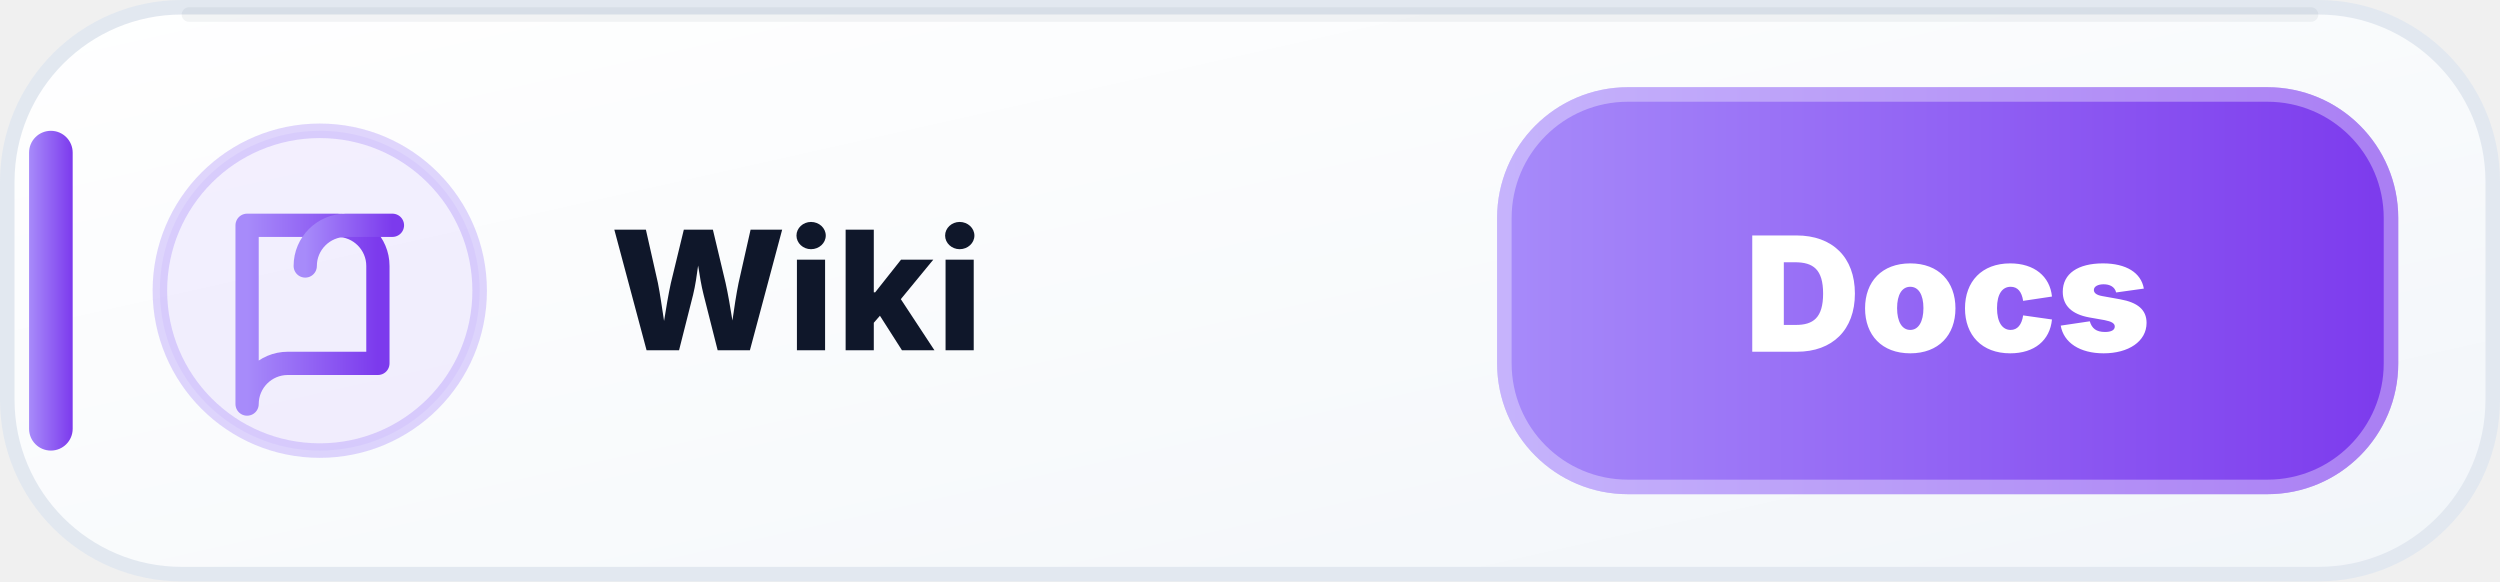
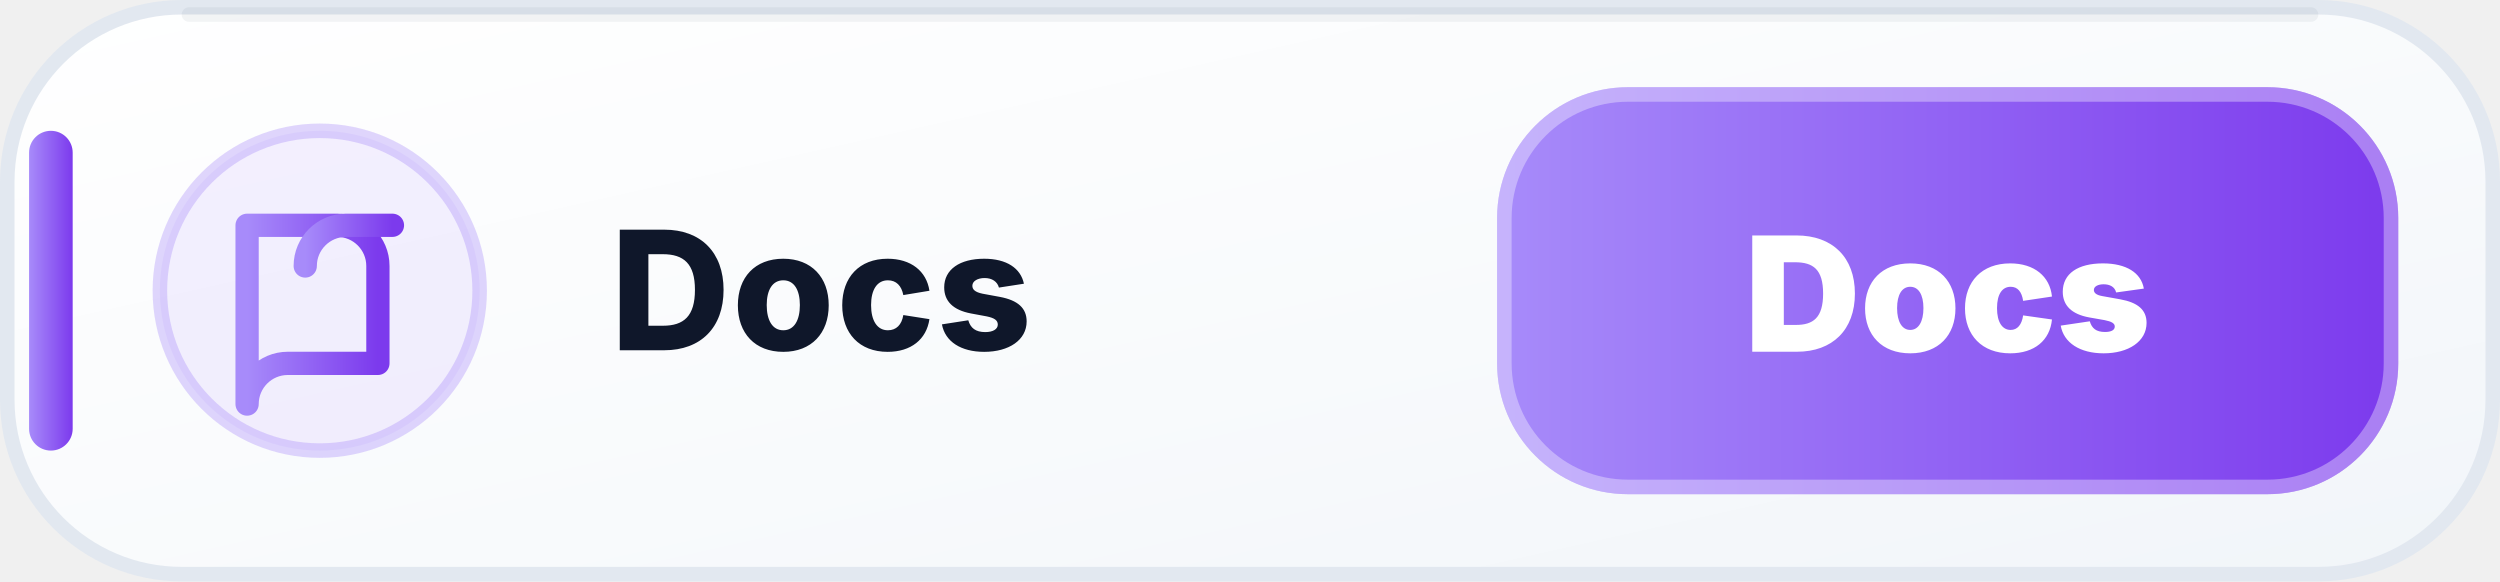
- <svg xmlns="http://www.w3.org/2000/svg" width="172" height="40" viewBox="0 0 172 40" role="img" aria-label="Levyra Wiki">
+ <svg xmlns="http://www.w3.org/2000/svg" width="172" height="40" viewBox="0 0 172 40" role="img" aria-label="Levyra Docs">
  <defs>
    <linearGradient id="wiki-bg-light" x1="0" y1="0" x2="1" y2="1">
      <stop offset="0" stop-color="#FFFFFF" />
      <stop offset=".58" stop-color="#F8FAFC" />
      <stop offset="1" stop-color="#F1F5F9" />
    </linearGradient>
    <linearGradient id="wiki-accent-light" x1="0" y1="0" x2="1" y2="0">
      <stop offset="0" stop-color="#A78BFA" />
      <stop offset="1" stop-color="#7C3AED" />
    </linearGradient>
  </defs>
  <rect x=".5" y=".5" width="171" height="39" rx="12" fill="url(#wiki-bg-light)" stroke="#E2E8F0" />
  <path d="M13 1h146" stroke="#0F172A" stroke-opacity=".05" stroke-linecap="round" />
  <rect x="2" y="9" width="3" height="22" rx="1.5" fill="url(#wiki-accent-light)" />
  <circle cx="22" cy="20" r="11" fill="#A78BFA" fill-opacity=".12" stroke="#A78BFA" stroke-opacity=".35" />
  <g transform="translate(14 12)" fill="none" stroke="url(#wiki-accent-light)" stroke-width="1.6" stroke-linecap="round" stroke-linejoin="round">
    <path d="M3 3.5h6.2A2.8 2.8 0 0 1 12 6.3V13H5.8A2.8 2.8 0 0 0 3 15.8V3.5Z" />
    <path d="M13 3.5H9.8A2.8 2.8 0 0 0 7 6.3" />
  </g>
-   <text x="42" y="24.1" fill="#0F172A" font-family="Segoe UI,Inter,Arial,sans-serif" font-size="11.4" font-weight="800" letter-spacing=".12">Wiki</text>
+   <text x="42" y="24.1" fill="#0F172A" font-family="Segoe UI,Inter,Arial,sans-serif" font-size="11.4" font-weight="800" letter-spacing=".12">Docs</text>
  <rect x="103" y="6" width="62" height="28" rx="9" fill="url(#wiki-accent-light)" />
  <rect x="103.5" y="6.5" width="61" height="27" rx="8.5" fill="none" stroke="#FFFFFF" stroke-opacity=".35" />
  <text x="134" y="24.2" text-anchor="middle" fill="#FFFFFF" font-family="Segoe UI,Inter,Arial,sans-serif" font-size="11" font-weight="900">Docs</text>
</svg>
